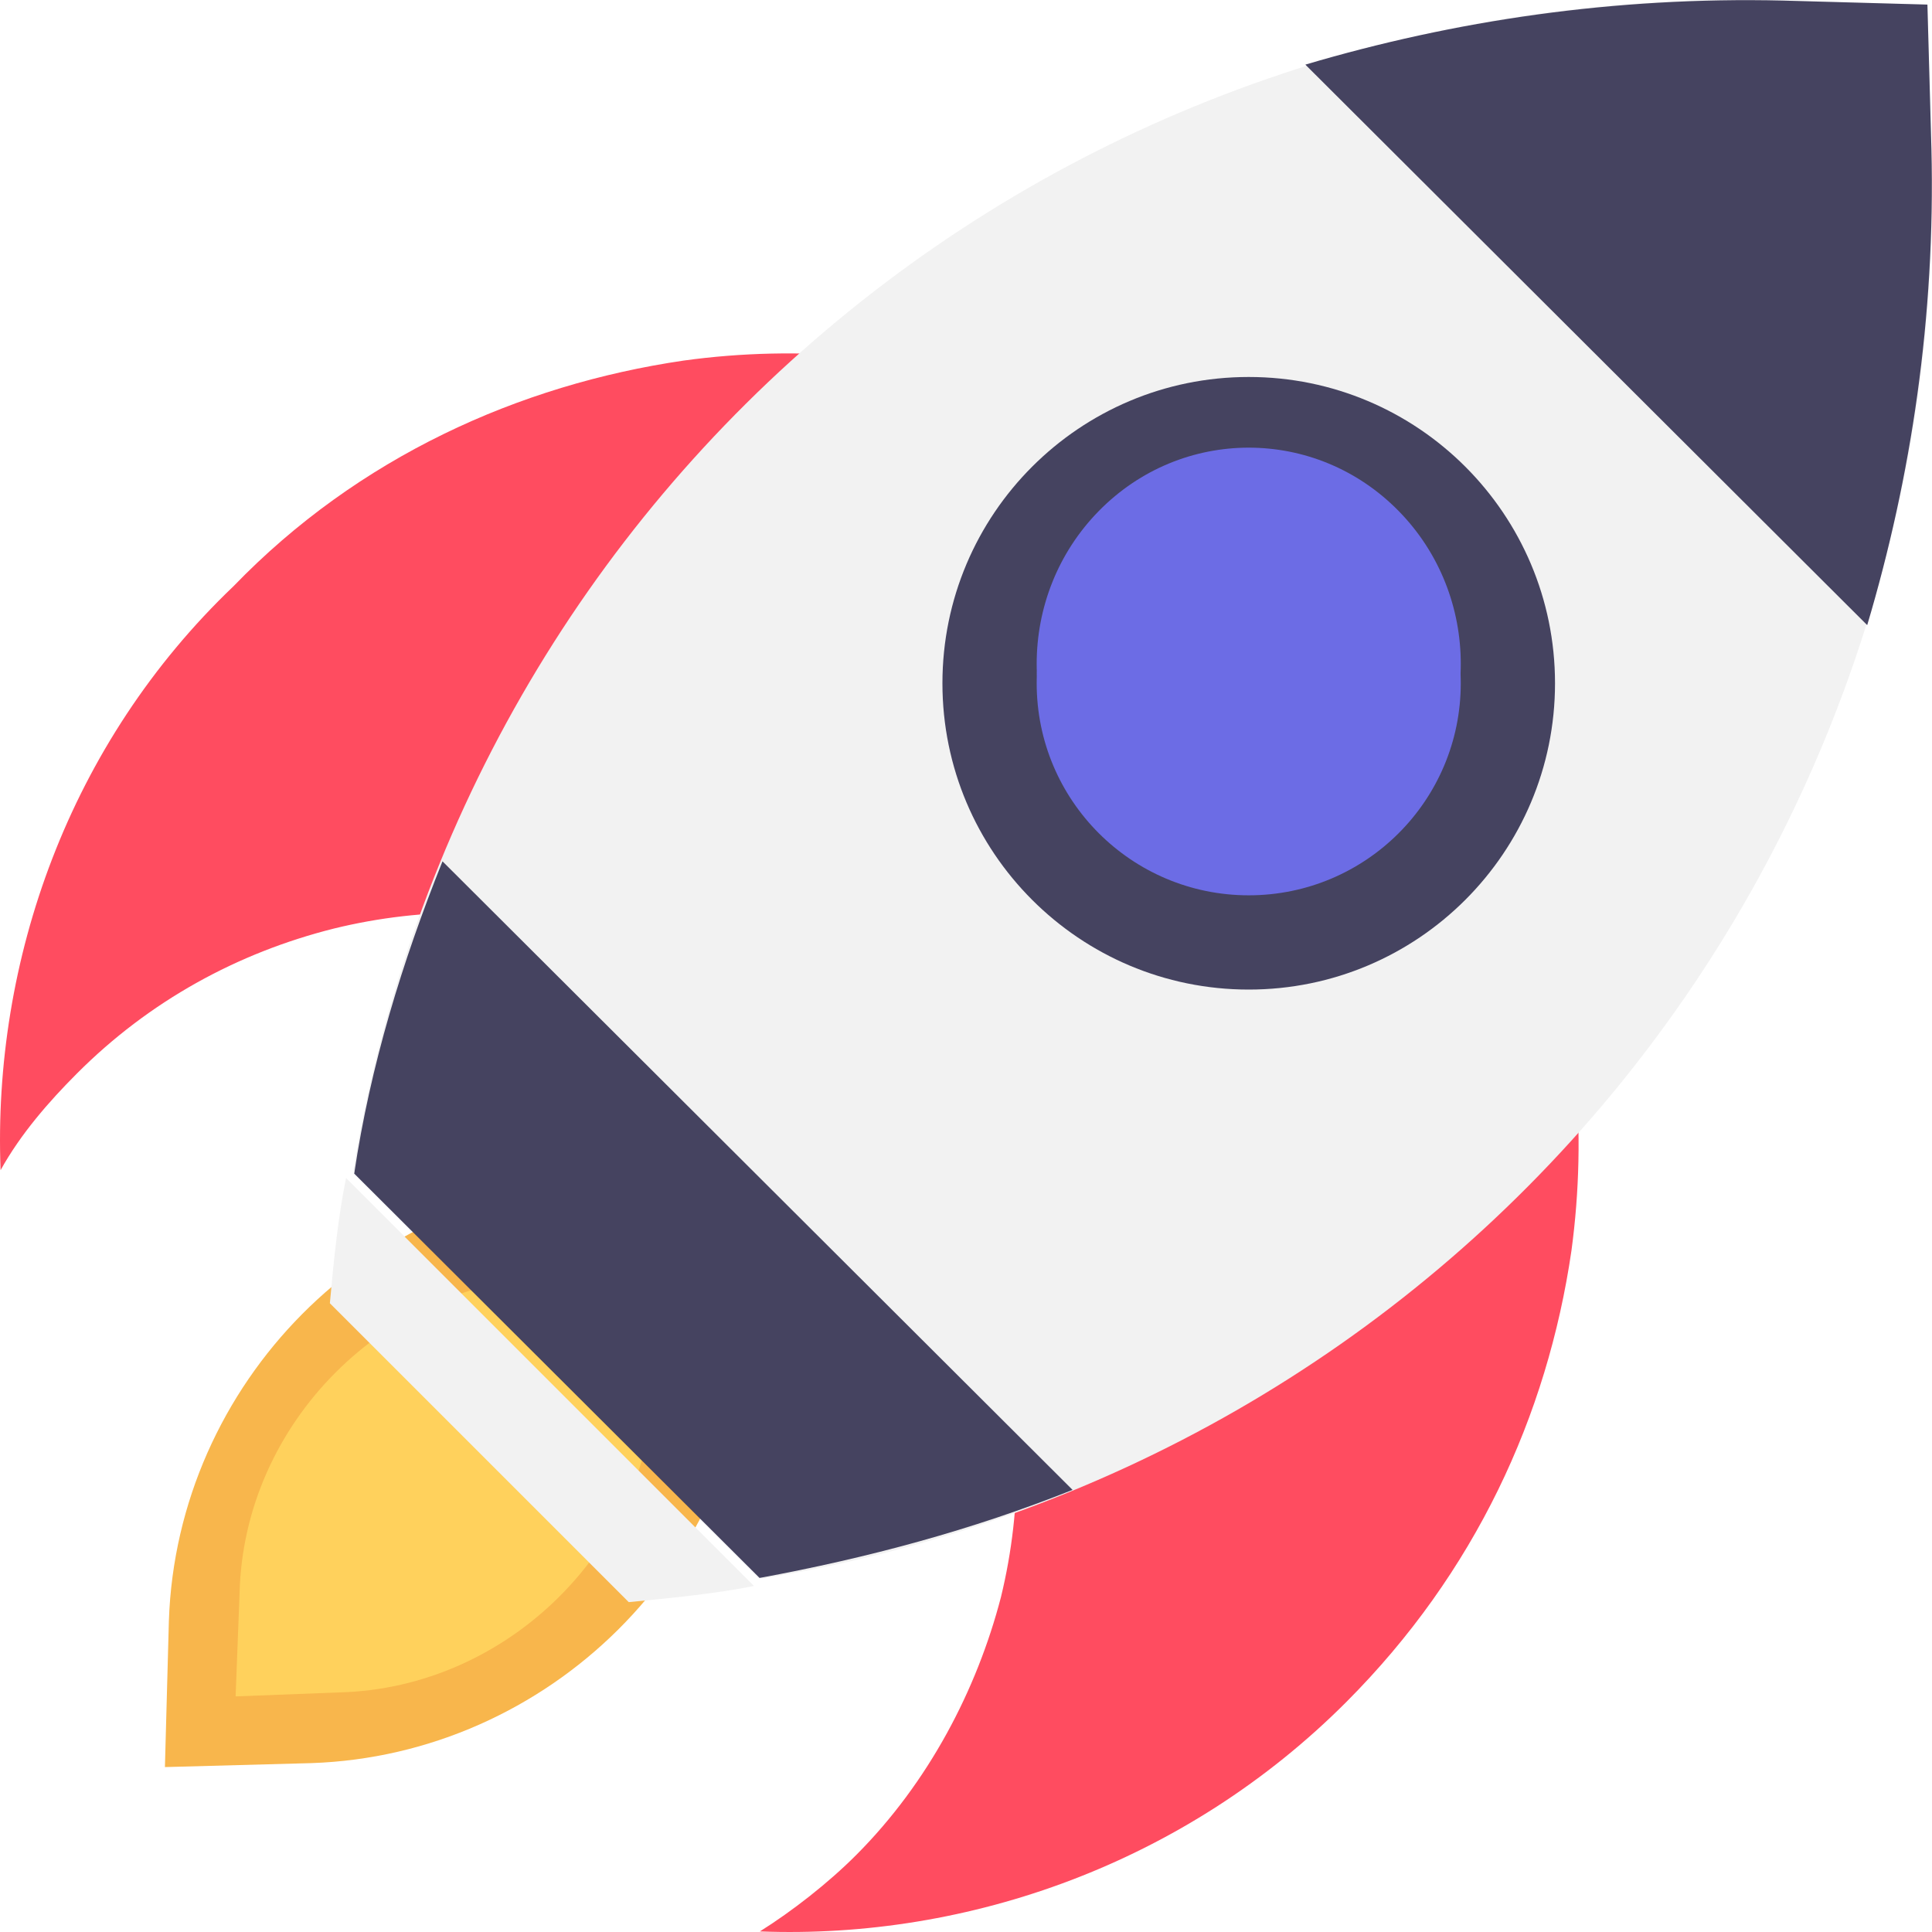
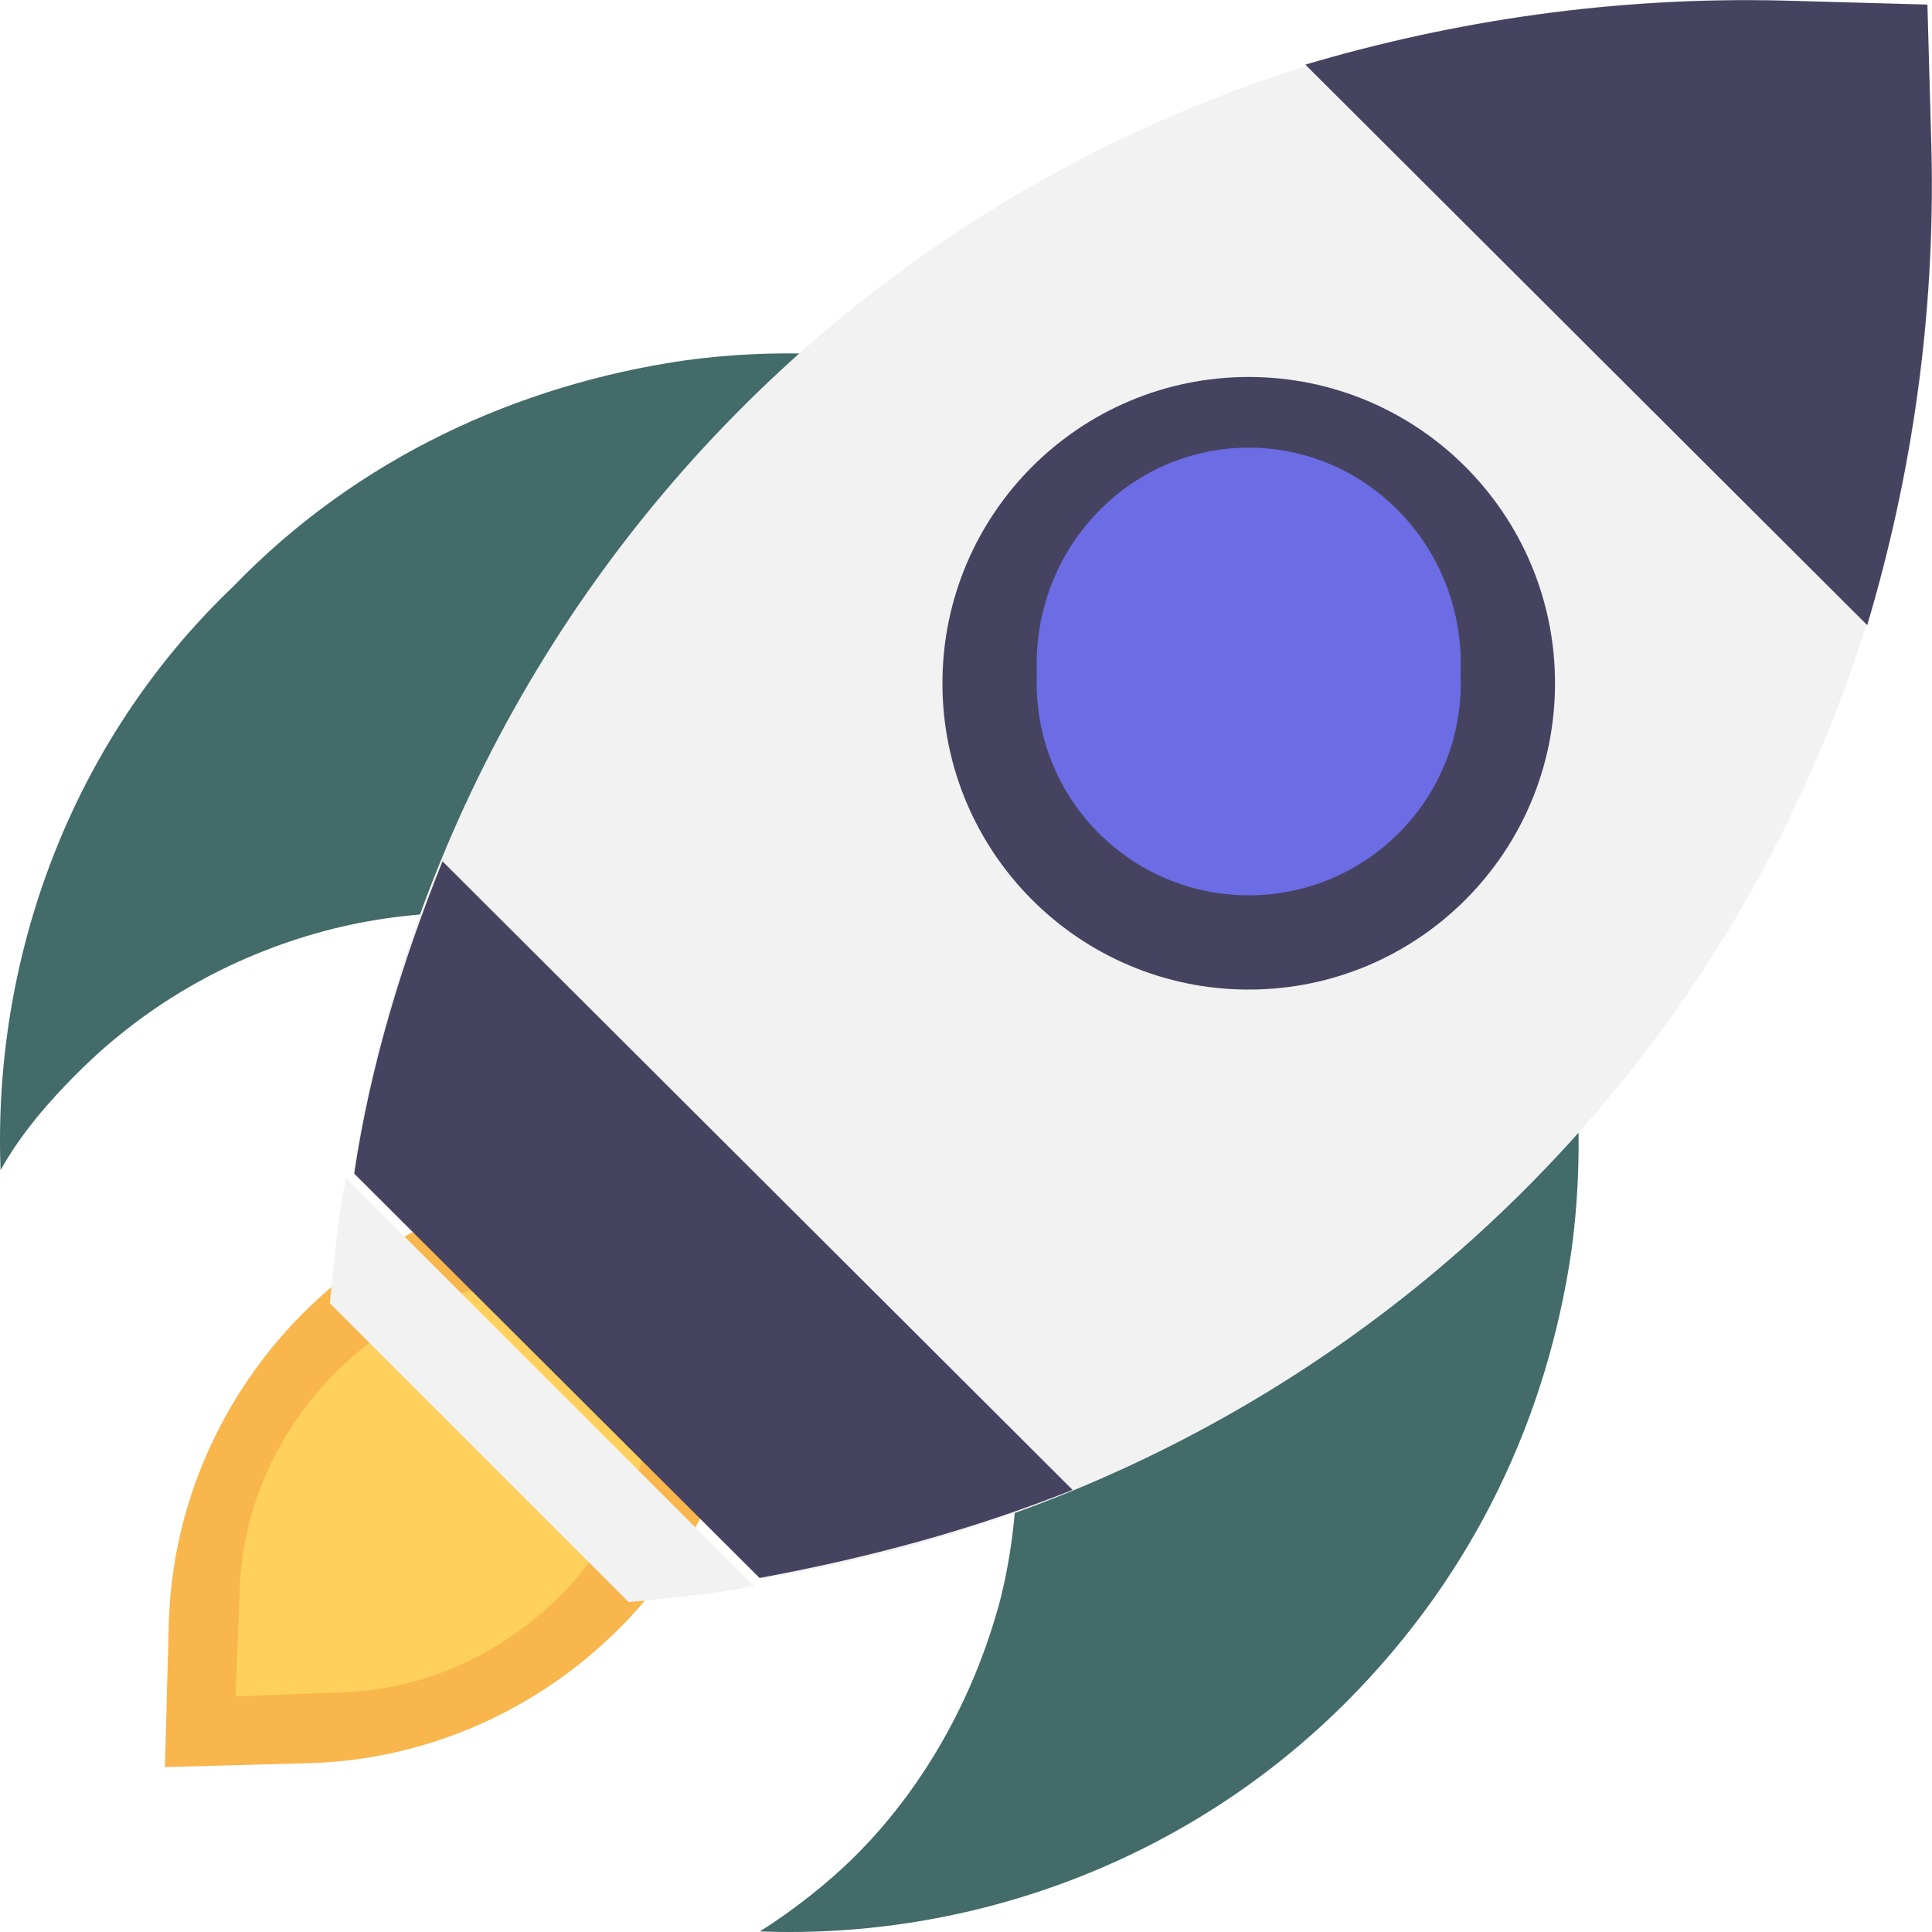
<svg xmlns="http://www.w3.org/2000/svg" width="80px" height="80px" viewBox="0 0 80 80" version="1.1">
  <g id="Personal-1-mixed" stroke="none" stroke-width="1" fill="none" fill-rule="evenodd">
    <g transform="translate(-1165, -3882)" fill-rule="nonzero" id="price">
      <g transform="translate(350, 3692)">
        <g id="1-copy-11" transform="translate(690, 159)">
          <g id="startup" transform="translate(165, 71) scale(-1, 1) translate(-165, -71) translate(125, 31)">
            <path d="M54.837,48.944 L48.78,48.78 L48.944,54.837 C49.108,64.659 57.293,72.68 67.114,73.007 L73.171,73.171 L73.007,67.114 C72.679,57.293 64.659,49.108 54.837,48.944 Z" id="Path" fill="#F8B64C" />
            <path d="M56.95,52.847 L52.683,52.683 L52.847,56.95 C53.011,64.007 58.92,69.916 65.977,70.08 L70.244,70.244 L70.08,65.977 C69.916,58.92 64.007,53.011 56.95,52.847 Z" id="Path" fill="#FFD15C" />
-             <path d="M79.976,48.454 C79.145,46.953 77.98,45.619 76.815,44.452 C73.821,41.45 70.161,39.448 66.168,38.448 C58.682,36.613 50.365,38.614 44.542,44.452 C38.719,50.289 36.723,58.628 38.553,66.133 C39.551,69.969 41.548,73.805 44.542,76.807 C45.706,77.975 47.204,79.142 48.535,79.976 C39.884,80.31 30.901,77.141 24.246,70.47 C18.923,65.133 15.929,58.628 14.93,51.79 C13.6,41.95 16.76,31.776 24.246,24.271 C31.732,16.766 42.047,13.597 51.695,14.931 C58.516,15.932 65.17,18.934 70.328,24.271 C77.148,30.776 80.309,39.782 79.976,48.454 Z" id="Path" fill="#FF4C60" />
+             <path d="M79.976,48.454 C79.145,46.953 77.98,45.619 76.815,44.452 C73.821,41.45 70.161,39.448 66.168,38.448 C58.682,36.613 50.365,38.614 44.542,44.452 C38.719,50.289 36.723,58.628 38.553,66.133 C39.551,69.969 41.548,73.805 44.542,76.807 C45.706,77.975 47.204,79.142 48.535,79.976 C39.884,80.31 30.901,77.141 24.246,70.47 C18.923,65.133 15.929,58.628 14.93,51.79 C13.6,41.95 16.76,31.776 24.246,24.271 C31.732,16.766 42.047,13.597 51.695,14.931 C58.516,15.932 65.17,18.934 70.328,24.271 C77.148,30.776 80.309,39.782 79.976,48.454 Z" id="Path" fill="#426B69" />
            <path d="M65.366,48.45 C60.722,20.091 36.343,-0.805 6.16,0.024 L0.19,0.19 L0.024,6.16 C-0.805,36.343 20.091,60.722 48.45,65.366 L65.366,48.45 Z" id="Path" fill="#F2F2F2" />
            <g id="Group" fill="#454360">
              <path d="M35.587,61.693 C39.741,63.351 44.062,64.511 48.549,65.34 L65.333,48.597 C64.668,44.121 63.339,39.811 61.677,35.666 L35.587,61.693 Z" id="Path" />
              <path d="M25.948,2.676 C19.799,0.853 13.152,-0.142 6.173,0.024 L0.19,0.19 L0.024,6.158 C-0.142,13.12 0.855,19.751 2.683,25.885 L25.948,2.676 Z" id="Path" />
            </g>
            <path d="M48.78,65.672 C50.453,66.007 52.293,66.174 53.965,66.341 L66.341,53.965 C66.174,52.125 66.007,50.453 65.672,48.78 L48.78,65.672 Z" id="Path" fill="#F2F2F2" />
            <circle id="Oval" fill="#454360" cx="28.293" cy="28.293" r="12.683" />
            <circle id="Oval" fill="#6C6CE5" cx="28.293" cy="28.293" r="8.78" />
            <path d="M22.738,23.157 C25.842,19.994 30.743,19.994 33.847,23.157 C36.787,26.154 36.951,30.983 34.174,34.146 C34.337,33.98 34.5,33.98 34.5,33.813 C37.931,30.317 37.931,24.656 34.5,21.159 C31.07,17.662 25.516,17.662 22.085,21.159 C18.655,24.656 18.655,30.317 22.085,33.813 C22.248,33.98 22.412,33.98 22.412,34.146 C19.798,30.983 19.798,26.154 22.738,23.157 Z" id="Path" fill="#6C6CE5" />
          </g>
        </g>
      </g>
    </g>
  </g>
</svg>
